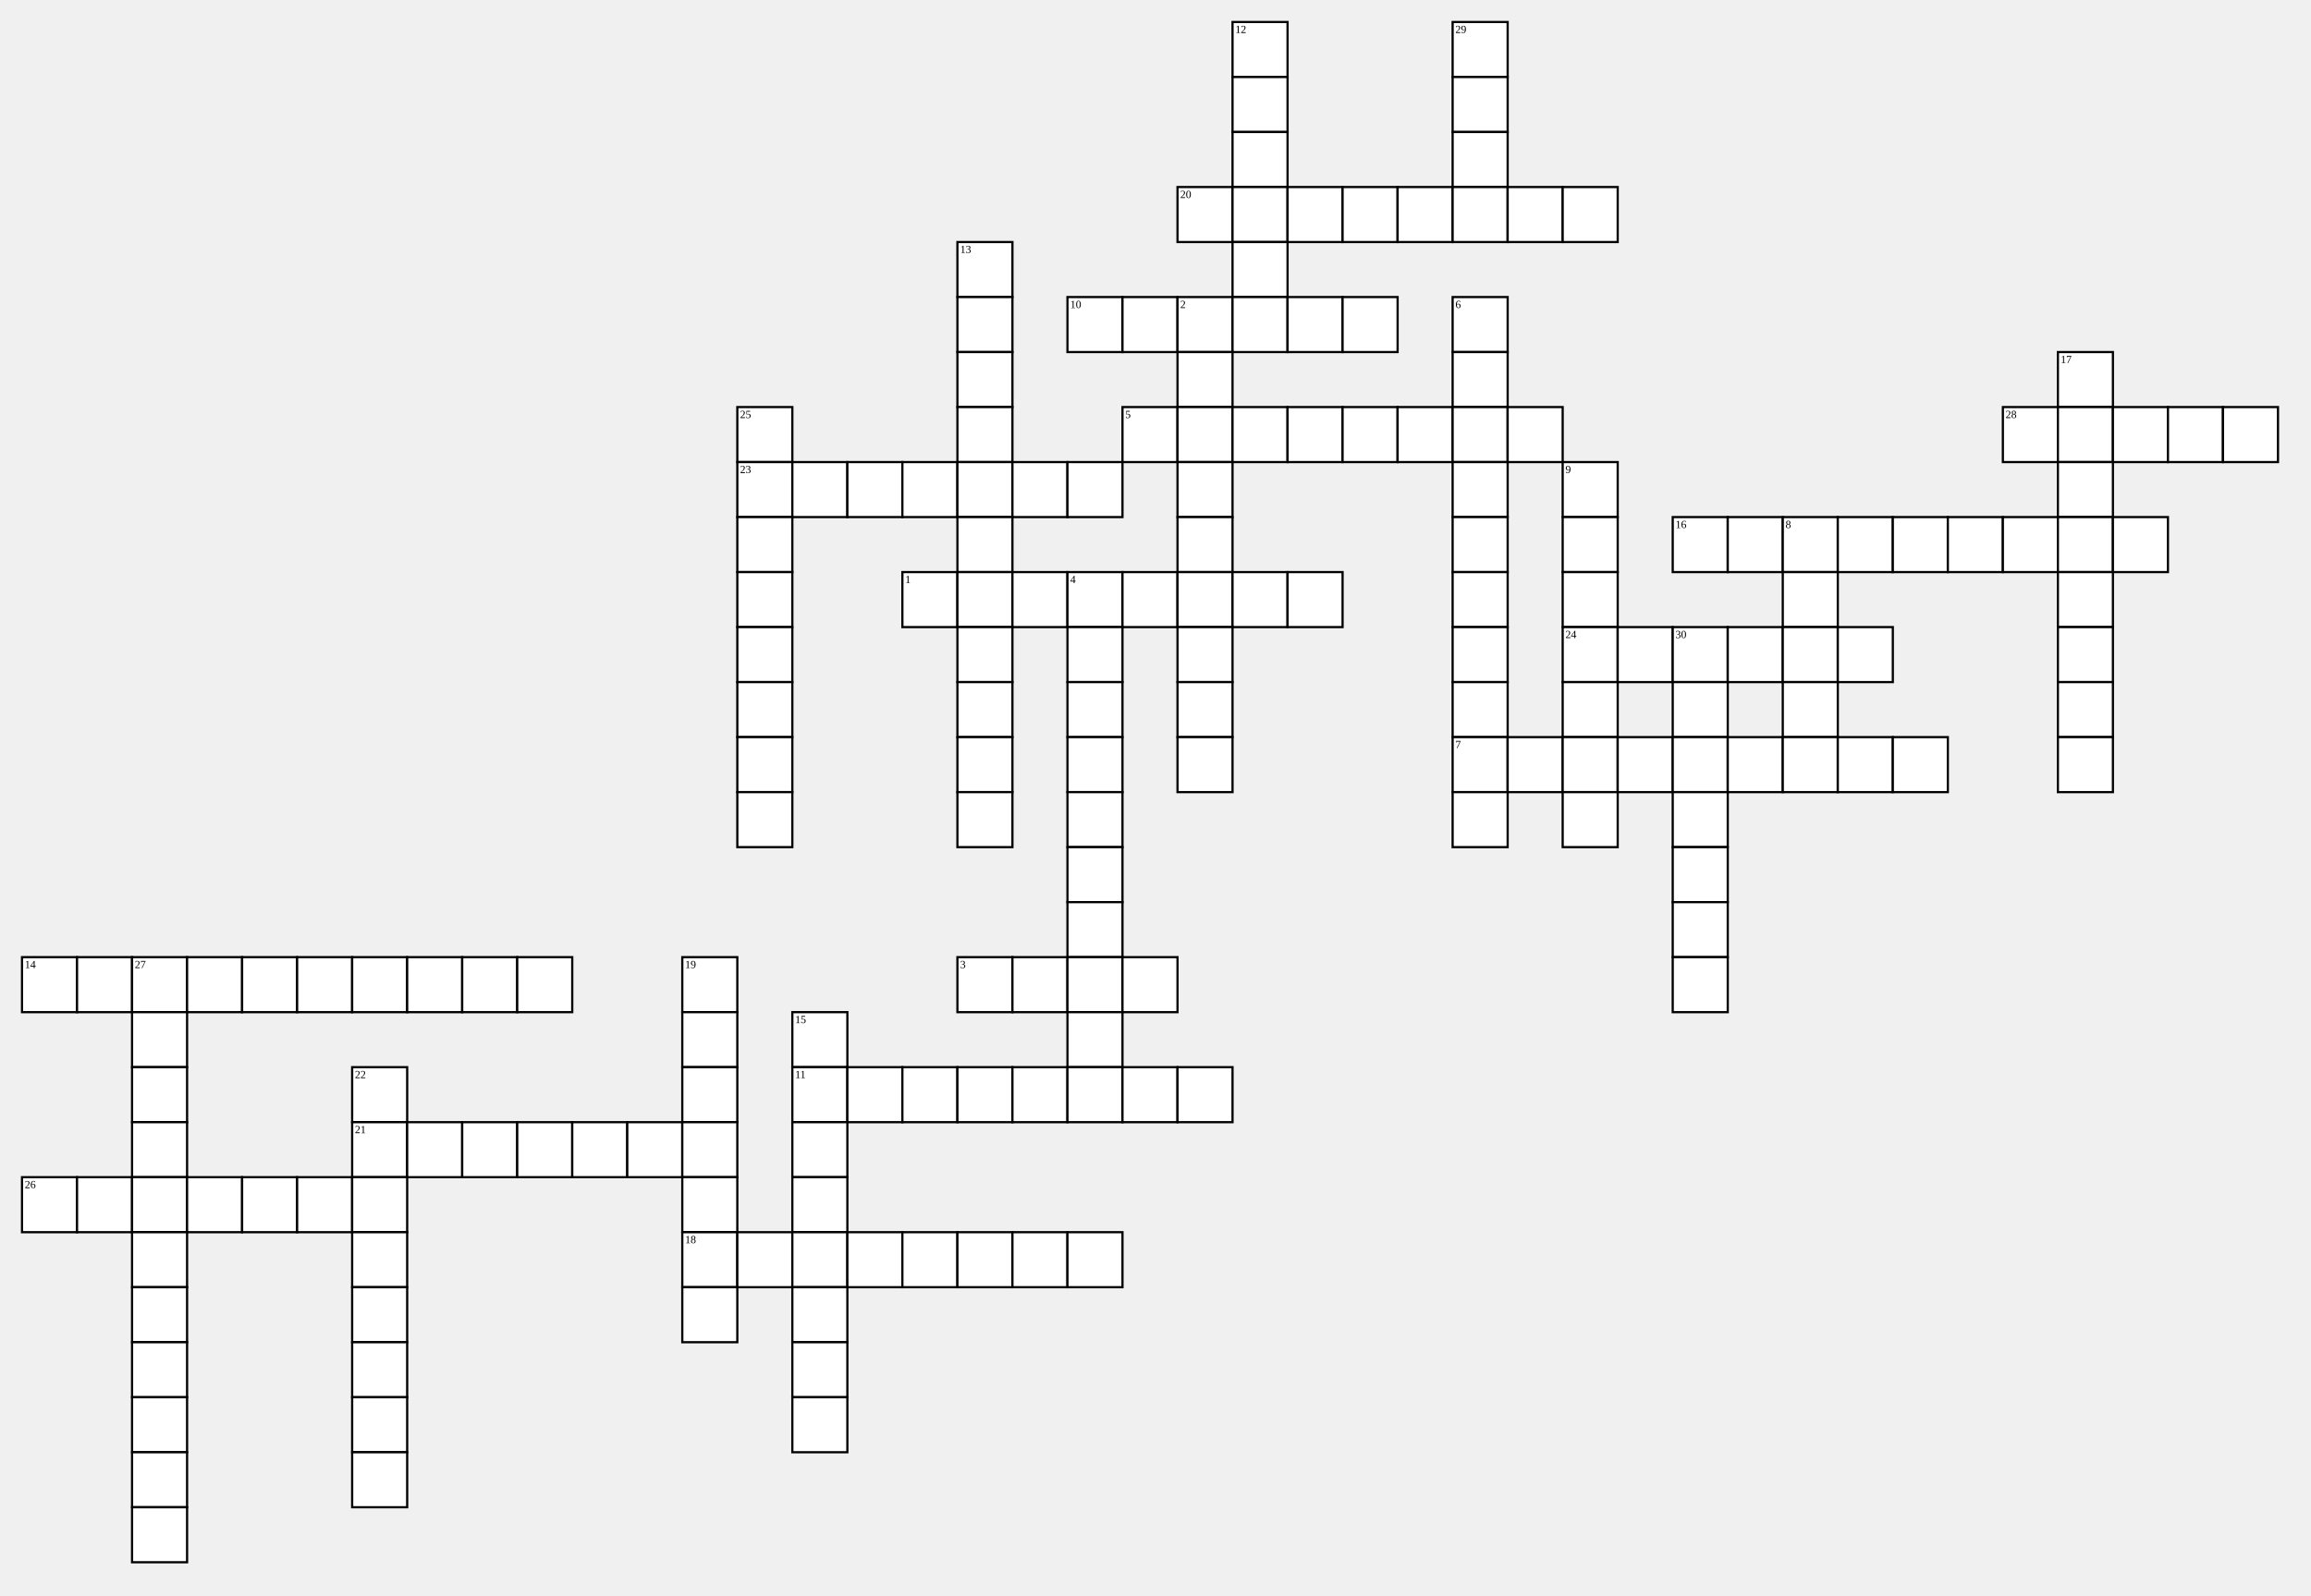
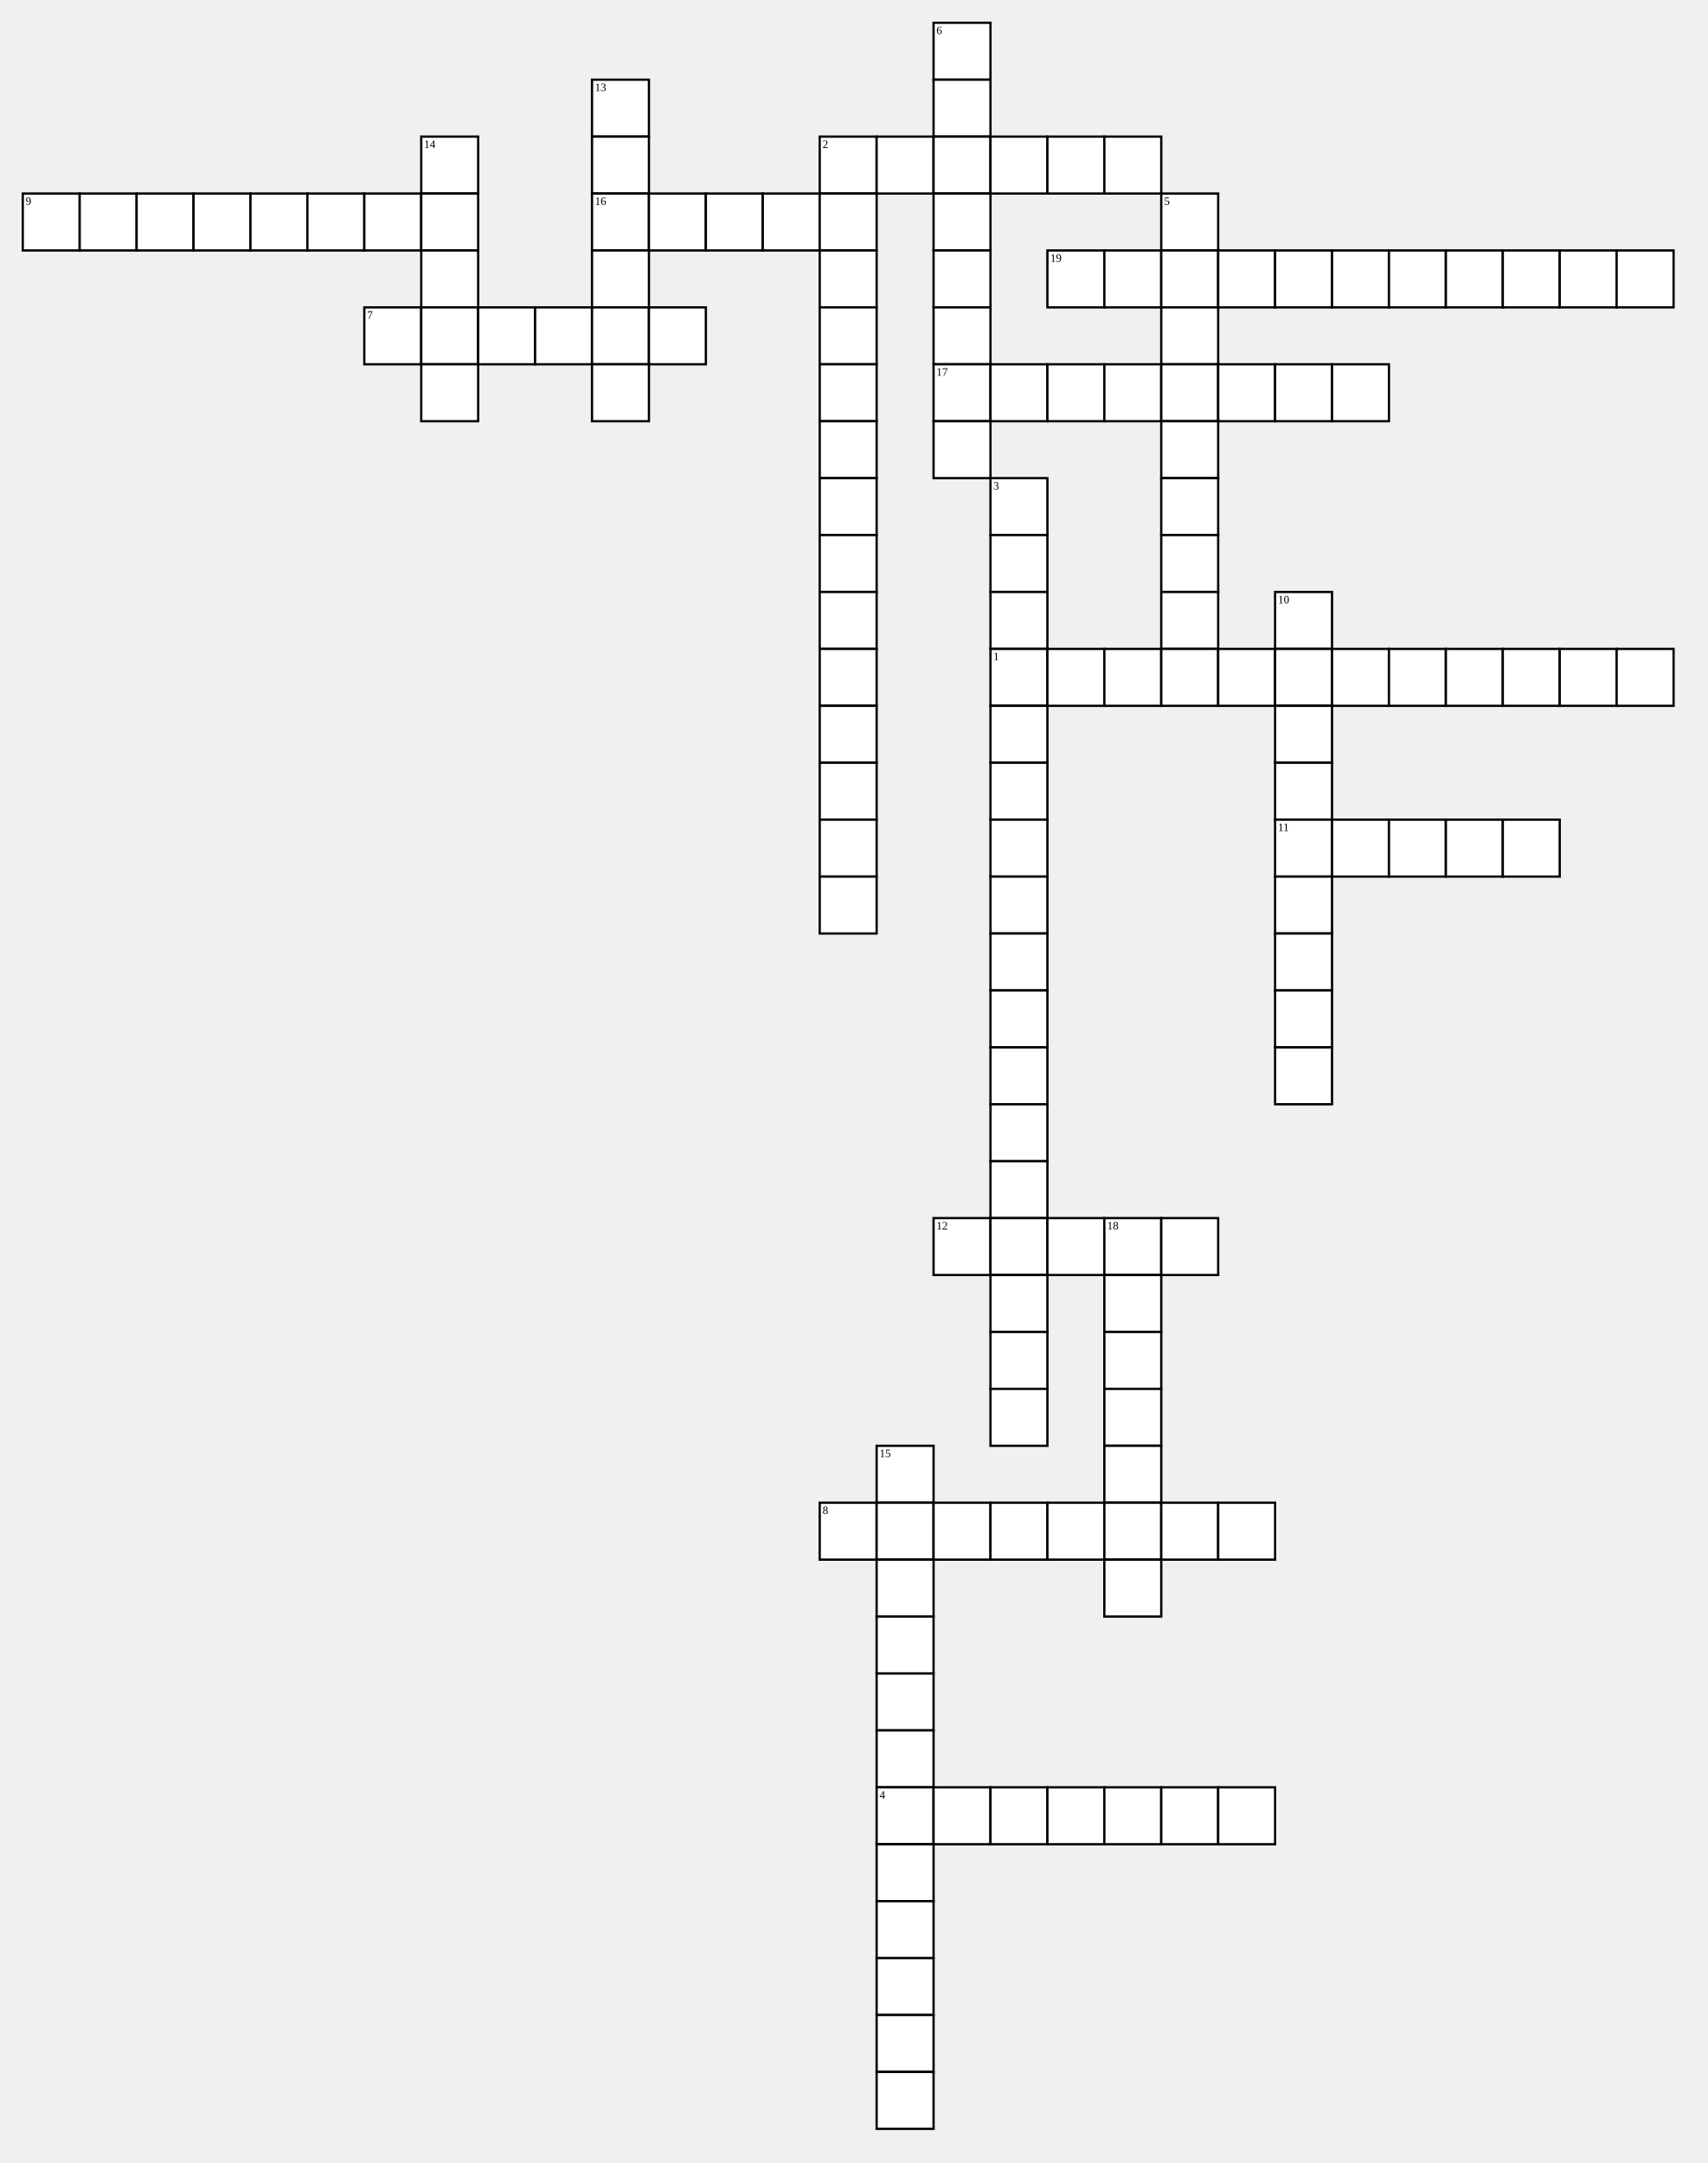
- <svg xmlns="http://www.w3.org/2000/svg" width="1050" height="725">
-   <g>
-     <rect x="560" y="10" width="25" height="25" fill="white" stroke-width="1.0" stroke="black" />
-     <text x="561.25" y="15.0" font-family="Times New Roman" fill="black" font-size="5.0">12</text>
-   </g>
-   <g>
-     <rect x="660" y="10" width="25" height="25" fill="white" stroke-width="1.0" stroke="black" />
-     <text x="661.25" y="15.0" font-family="Times New Roman" fill="black" font-size="5.0">29</text>
-   </g>
-   <rect x="560" y="35" width="25" height="25" fill="white" stroke-width="1.0" stroke="black" />
-   <rect x="660" y="35" width="25" height="25" fill="white" stroke-width="1.0" stroke="black" />
-   <rect x="560" y="60" width="25" height="25" fill="white" stroke-width="1.0" stroke="black" />
-   <rect x="660" y="60" width="25" height="25" fill="white" stroke-width="1.0" stroke="black" />
-   <g>
-     <rect x="535" y="85" width="25" height="25" fill="white" stroke-width="1.0" stroke="black" />
-     <text x="536.25" y="90.0" font-family="Times New Roman" fill="black" font-size="5.0">20</text>
-   </g>
-   <rect x="560" y="85" width="25" height="25" fill="white" stroke-width="1.0" stroke="black" />
-   <rect x="585" y="85" width="25" height="25" fill="white" stroke-width="1.0" stroke="black" />
-   <rect x="610" y="85" width="25" height="25" fill="white" stroke-width="1.0" stroke="black" />
-   <rect x="635" y="85" width="25" height="25" fill="white" stroke-width="1.0" stroke="black" />
-   <rect x="660" y="85" width="25" height="25" fill="white" stroke-width="1.0" stroke="black" />
-   <rect x="685" y="85" width="25" height="25" fill="white" stroke-width="1.0" stroke="black" />
-   <rect x="710" y="85" width="25" height="25" fill="white" stroke-width="1.0" stroke="black" />
-   <g>
-     <rect x="435" y="110" width="25" height="25" fill="white" stroke-width="1.0" stroke="black" />
-     <text x="436.25" y="115.0" font-family="Times New Roman" fill="black" font-size="5.0">13</text>
-   </g>
+ <svg xmlns="http://www.w3.org/2000/svg" width="750" height="950">
+   <g>
+     <rect x="410" y="10" width="25" height="25" fill="white" stroke-width="1.0" stroke="black" />
+     <text x="411.25" y="15.0" font-family="Times New Roman" fill="black" font-size="5.0">6</text>
+   </g>
+   <g>
+     <rect x="260" y="35" width="25" height="25" fill="white" stroke-width="1.0" stroke="black" />
+     <text x="261.25" y="40.0" font-family="Times New Roman" fill="black" font-size="5.0">13</text>
+   </g>
+   <rect x="410" y="35" width="25" height="25" fill="white" stroke-width="1.0" stroke="black" />
+   <g>
+     <rect x="185" y="60" width="25" height="25" fill="white" stroke-width="1.0" stroke="black" />
+     <text x="186.25" y="65.0" font-family="Times New Roman" fill="black" font-size="5.0">14</text>
+   </g>
+   <rect x="260" y="60" width="25" height="25" fill="white" stroke-width="1.0" stroke="black" />
+   <g>
+     <rect x="360" y="60" width="25" height="25" fill="white" stroke-width="1.0" stroke="black" />
+     <text x="361.25" y="65.0" font-family="Times New Roman" fill="black" font-size="5.0">2</text>
+   </g>
+   <rect x="385" y="60" width="25" height="25" fill="white" stroke-width="1.0" stroke="black" />
+   <rect x="410" y="60" width="25" height="25" fill="white" stroke-width="1.0" stroke="black" />
+   <rect x="435" y="60" width="25" height="25" fill="white" stroke-width="1.0" stroke="black" />
+   <rect x="460" y="60" width="25" height="25" fill="white" stroke-width="1.0" stroke="black" />
+   <rect x="485" y="60" width="25" height="25" fill="white" stroke-width="1.0" stroke="black" />
+   <g>
+     <rect x="10" y="85" width="25" height="25" fill="white" stroke-width="1.0" stroke="black" />
+     <text x="11.25" y="90.0" font-family="Times New Roman" fill="black" font-size="5.0">9</text>
+   </g>
+   <rect x="35" y="85" width="25" height="25" fill="white" stroke-width="1.0" stroke="black" />
+   <rect x="60" y="85" width="25" height="25" fill="white" stroke-width="1.0" stroke="black" />
+   <rect x="85" y="85" width="25" height="25" fill="white" stroke-width="1.0" stroke="black" />
+   <rect x="110" y="85" width="25" height="25" fill="white" stroke-width="1.0" stroke="black" />
+   <rect x="135" y="85" width="25" height="25" fill="white" stroke-width="1.0" stroke="black" />
+   <rect x="160" y="85" width="25" height="25" fill="white" stroke-width="1.0" stroke="black" />
+   <rect x="185" y="85" width="25" height="25" fill="white" stroke-width="1.0" stroke="black" />
+   <g>
+     <rect x="260" y="85" width="25" height="25" fill="white" stroke-width="1.0" stroke="black" />
+     <text x="261.25" y="90.0" font-family="Times New Roman" fill="black" font-size="5.0">16</text>
+   </g>
+   <rect x="285" y="85" width="25" height="25" fill="white" stroke-width="1.0" stroke="black" />
+   <rect x="310" y="85" width="25" height="25" fill="white" stroke-width="1.0" stroke="black" />
+   <rect x="335" y="85" width="25" height="25" fill="white" stroke-width="1.0" stroke="black" />
+   <rect x="360" y="85" width="25" height="25" fill="white" stroke-width="1.0" stroke="black" />
+   <rect x="410" y="85" width="25" height="25" fill="white" stroke-width="1.0" stroke="black" />
+   <g>
+     <rect x="510" y="85" width="25" height="25" fill="white" stroke-width="1.0" stroke="black" />
+     <text x="511.25" y="90.0" font-family="Times New Roman" fill="black" font-size="5.0">5</text>
+   </g>
+   <rect x="185" y="110" width="25" height="25" fill="white" stroke-width="1.0" stroke="black" />
+   <rect x="260" y="110" width="25" height="25" fill="white" stroke-width="1.0" stroke="black" />
+   <rect x="360" y="110" width="25" height="25" fill="white" stroke-width="1.0" stroke="black" />
+   <rect x="410" y="110" width="25" height="25" fill="white" stroke-width="1.0" stroke="black" />
+   <g>
+     <rect x="460" y="110" width="25" height="25" fill="white" stroke-width="1.0" stroke="black" />
+     <text x="461.25" y="115.0" font-family="Times New Roman" fill="black" font-size="5.0">19</text>
+   </g>
+   <rect x="485" y="110" width="25" height="25" fill="white" stroke-width="1.0" stroke="black" />
+   <rect x="510" y="110" width="25" height="25" fill="white" stroke-width="1.0" stroke="black" />
+   <rect x="535" y="110" width="25" height="25" fill="white" stroke-width="1.0" stroke="black" />
  <rect x="560" y="110" width="25" height="25" fill="white" stroke-width="1.0" stroke="black" />
-   <rect x="435" y="135" width="25" height="25" fill="white" stroke-width="1.0" stroke="black" />
-   <g>
-     <rect x="485" y="135" width="25" height="25" fill="white" stroke-width="1.0" stroke="black" />
-     <text x="486.25" y="140.0" font-family="Times New Roman" fill="black" font-size="5.0">10</text>
-   </g>
+   <rect x="585" y="110" width="25" height="25" fill="white" stroke-width="1.0" stroke="black" />
+   <rect x="610" y="110" width="25" height="25" fill="white" stroke-width="1.0" stroke="black" />
+   <rect x="635" y="110" width="25" height="25" fill="white" stroke-width="1.0" stroke="black" />
+   <rect x="660" y="110" width="25" height="25" fill="white" stroke-width="1.0" stroke="black" />
+   <rect x="685" y="110" width="25" height="25" fill="white" stroke-width="1.0" stroke="black" />
+   <rect x="710" y="110" width="25" height="25" fill="white" stroke-width="1.0" stroke="black" />
+   <g>
+     <rect x="160" y="135" width="25" height="25" fill="white" stroke-width="1.0" stroke="black" />
+     <text x="161.25" y="140.0" font-family="Times New Roman" fill="black" font-size="5.0">7</text>
+   </g>
+   <rect x="185" y="135" width="25" height="25" fill="white" stroke-width="1.0" stroke="black" />
+   <rect x="210" y="135" width="25" height="25" fill="white" stroke-width="1.0" stroke="black" />
+   <rect x="235" y="135" width="25" height="25" fill="white" stroke-width="1.0" stroke="black" />
+   <rect x="260" y="135" width="25" height="25" fill="white" stroke-width="1.0" stroke="black" />
+   <rect x="285" y="135" width="25" height="25" fill="white" stroke-width="1.0" stroke="black" />
+   <rect x="360" y="135" width="25" height="25" fill="white" stroke-width="1.0" stroke="black" />
+   <rect x="410" y="135" width="25" height="25" fill="white" stroke-width="1.0" stroke="black" />
  <rect x="510" y="135" width="25" height="25" fill="white" stroke-width="1.0" stroke="black" />
-   <g>
-     <rect x="535" y="135" width="25" height="25" fill="white" stroke-width="1.0" stroke="black" />
-     <text x="536.25" y="140.0" font-family="Times New Roman" fill="black" font-size="5.0">2</text>
-   </g>
-   <rect x="560" y="135" width="25" height="25" fill="white" stroke-width="1.0" stroke="black" />
-   <rect x="585" y="135" width="25" height="25" fill="white" stroke-width="1.0" stroke="black" />
-   <rect x="610" y="135" width="25" height="25" fill="white" stroke-width="1.0" stroke="black" />
-   <g>
-     <rect x="660" y="135" width="25" height="25" fill="white" stroke-width="1.0" stroke="black" />
-     <text x="661.25" y="140.0" font-family="Times New Roman" fill="black" font-size="5.0">6</text>
+   <rect x="185" y="160" width="25" height="25" fill="white" stroke-width="1.0" stroke="black" />
+   <rect x="260" y="160" width="25" height="25" fill="white" stroke-width="1.0" stroke="black" />
+   <rect x="360" y="160" width="25" height="25" fill="white" stroke-width="1.0" stroke="black" />
+   <g>
+     <rect x="410" y="160" width="25" height="25" fill="white" stroke-width="1.0" stroke="black" />
+     <text x="411.25" y="165.0" font-family="Times New Roman" fill="black" font-size="5.0">17</text>
  </g>
  <rect x="435" y="160" width="25" height="25" fill="white" stroke-width="1.0" stroke="black" />
+   <rect x="460" y="160" width="25" height="25" fill="white" stroke-width="1.0" stroke="black" />
+   <rect x="485" y="160" width="25" height="25" fill="white" stroke-width="1.0" stroke="black" />
+   <rect x="510" y="160" width="25" height="25" fill="white" stroke-width="1.0" stroke="black" />
  <rect x="535" y="160" width="25" height="25" fill="white" stroke-width="1.0" stroke="black" />
-   <rect x="660" y="160" width="25" height="25" fill="white" stroke-width="1.0" stroke="black" />
-   <g>
-     <rect x="935" y="160" width="25" height="25" fill="white" stroke-width="1.0" stroke="black" />
-     <text x="936.25" y="165.0" font-family="Times New Roman" fill="black" font-size="5.0">17</text>
-   </g>
-   <g>
-     <rect x="335" y="185" width="25" height="25" fill="white" stroke-width="1.0" stroke="black" />
-     <text x="336.25" y="190.0" font-family="Times New Roman" fill="black" font-size="5.0">25</text>
-   </g>
-   <rect x="435" y="185" width="25" height="25" fill="white" stroke-width="1.0" stroke="black" />
-   <g>
-     <rect x="510" y="185" width="25" height="25" fill="white" stroke-width="1.0" stroke="black" />
-     <text x="511.25" y="190.0" font-family="Times New Roman" fill="black" font-size="5.0">5</text>
-   </g>
-   <rect x="535" y="185" width="25" height="25" fill="white" stroke-width="1.0" stroke="black" />
-   <rect x="560" y="185" width="25" height="25" fill="white" stroke-width="1.0" stroke="black" />
-   <rect x="585" y="185" width="25" height="25" fill="white" stroke-width="1.0" stroke="black" />
-   <rect x="610" y="185" width="25" height="25" fill="white" stroke-width="1.0" stroke="black" />
-   <rect x="635" y="185" width="25" height="25" fill="white" stroke-width="1.0" stroke="black" />
-   <rect x="660" y="185" width="25" height="25" fill="white" stroke-width="1.0" stroke="black" />
-   <rect x="685" y="185" width="25" height="25" fill="white" stroke-width="1.0" stroke="black" />
-   <g>
-     <rect x="910" y="185" width="25" height="25" fill="white" stroke-width="1.0" stroke="black" />
-     <text x="911.25" y="190.0" font-family="Times New Roman" fill="black" font-size="5.0">28</text>
-   </g>
-   <rect x="935" y="185" width="25" height="25" fill="white" stroke-width="1.0" stroke="black" />
-   <rect x="960" y="185" width="25" height="25" fill="white" stroke-width="1.0" stroke="black" />
-   <rect x="985" y="185" width="25" height="25" fill="white" stroke-width="1.0" stroke="black" />
-   <rect x="1010" y="185" width="25" height="25" fill="white" stroke-width="1.0" stroke="black" />
-   <g>
-     <rect x="335" y="210" width="25" height="25" fill="white" stroke-width="1.0" stroke="black" />
-     <text x="336.25" y="215.0" font-family="Times New Roman" fill="black" font-size="5.0">23</text>
-   </g>
+   <rect x="560" y="160" width="25" height="25" fill="white" stroke-width="1.0" stroke="black" />
+   <rect x="585" y="160" width="25" height="25" fill="white" stroke-width="1.0" stroke="black" />
+   <rect x="360" y="185" width="25" height="25" fill="white" stroke-width="1.0" stroke="black" />
+   <rect x="410" y="185" width="25" height="25" fill="white" stroke-width="1.0" stroke="black" />
+   <rect x="510" y="185" width="25" height="25" fill="white" stroke-width="1.0" stroke="black" />
  <rect x="360" y="210" width="25" height="25" fill="white" stroke-width="1.0" stroke="black" />
-   <rect x="385" y="210" width="25" height="25" fill="white" stroke-width="1.0" stroke="black" />
-   <rect x="410" y="210" width="25" height="25" fill="white" stroke-width="1.0" stroke="black" />
-   <rect x="435" y="210" width="25" height="25" fill="white" stroke-width="1.0" stroke="black" />
-   <rect x="460" y="210" width="25" height="25" fill="white" stroke-width="1.0" stroke="black" />
-   <rect x="485" y="210" width="25" height="25" fill="white" stroke-width="1.0" stroke="black" />
-   <rect x="535" y="210" width="25" height="25" fill="white" stroke-width="1.0" stroke="black" />
-   <rect x="660" y="210" width="25" height="25" fill="white" stroke-width="1.0" stroke="black" />
-   <g>
-     <rect x="710" y="210" width="25" height="25" fill="white" stroke-width="1.0" stroke="black" />
-     <text x="711.25" y="215.0" font-family="Times New Roman" fill="black" font-size="5.0">9</text>
-   </g>
-   <rect x="935" y="210" width="25" height="25" fill="white" stroke-width="1.0" stroke="black" />
-   <rect x="335" y="235" width="25" height="25" fill="white" stroke-width="1.0" stroke="black" />
+   <g>
+     <rect x="435" y="210" width="25" height="25" fill="white" stroke-width="1.0" stroke="black" />
+     <text x="436.25" y="215.0" font-family="Times New Roman" fill="black" font-size="5.0">3</text>
+   </g>
+   <rect x="510" y="210" width="25" height="25" fill="white" stroke-width="1.0" stroke="black" />
+   <rect x="360" y="235" width="25" height="25" fill="white" stroke-width="1.0" stroke="black" />
  <rect x="435" y="235" width="25" height="25" fill="white" stroke-width="1.0" stroke="black" />
-   <rect x="535" y="235" width="25" height="25" fill="white" stroke-width="1.0" stroke="black" />
-   <rect x="660" y="235" width="25" height="25" fill="white" stroke-width="1.0" stroke="black" />
-   <rect x="710" y="235" width="25" height="25" fill="white" stroke-width="1.0" stroke="black" />
-   <g>
-     <rect x="760" y="235" width="25" height="25" fill="white" stroke-width="1.0" stroke="black" />
-     <text x="761.25" y="240.0" font-family="Times New Roman" fill="black" font-size="5.0">16</text>
-   </g>
-   <rect x="785" y="235" width="25" height="25" fill="white" stroke-width="1.0" stroke="black" />
-   <g>
-     <rect x="810" y="235" width="25" height="25" fill="white" stroke-width="1.0" stroke="black" />
-     <text x="811.25" y="240.0" font-family="Times New Roman" fill="black" font-size="5.0">8</text>
-   </g>
-   <rect x="835" y="235" width="25" height="25" fill="white" stroke-width="1.0" stroke="black" />
-   <rect x="860" y="235" width="25" height="25" fill="white" stroke-width="1.0" stroke="black" />
-   <rect x="885" y="235" width="25" height="25" fill="white" stroke-width="1.0" stroke="black" />
-   <rect x="910" y="235" width="25" height="25" fill="white" stroke-width="1.0" stroke="black" />
-   <rect x="935" y="235" width="25" height="25" fill="white" stroke-width="1.0" stroke="black" />
-   <rect x="960" y="235" width="25" height="25" fill="white" stroke-width="1.0" stroke="black" />
-   <rect x="335" y="260" width="25" height="25" fill="white" stroke-width="1.0" stroke="black" />
-   <g>
-     <rect x="410" y="260" width="25" height="25" fill="white" stroke-width="1.0" stroke="black" />
-     <text x="411.25" y="265.0" font-family="Times New Roman" fill="black" font-size="5.0">1</text>
-   </g>
+   <rect x="510" y="235" width="25" height="25" fill="white" stroke-width="1.0" stroke="black" />
+   <rect x="360" y="260" width="25" height="25" fill="white" stroke-width="1.0" stroke="black" />
  <rect x="435" y="260" width="25" height="25" fill="white" stroke-width="1.0" stroke="black" />
-   <rect x="460" y="260" width="25" height="25" fill="white" stroke-width="1.0" stroke="black" />
-   <g>
-     <rect x="485" y="260" width="25" height="25" fill="white" stroke-width="1.0" stroke="black" />
-     <text x="486.25" y="265.0" font-family="Times New Roman" fill="black" font-size="5.0">4</text>
-   </g>
  <rect x="510" y="260" width="25" height="25" fill="white" stroke-width="1.0" stroke="black" />
-   <rect x="535" y="260" width="25" height="25" fill="white" stroke-width="1.0" stroke="black" />
-   <rect x="560" y="260" width="25" height="25" fill="white" stroke-width="1.0" stroke="black" />
-   <rect x="585" y="260" width="25" height="25" fill="white" stroke-width="1.0" stroke="black" />
-   <rect x="660" y="260" width="25" height="25" fill="white" stroke-width="1.0" stroke="black" />
-   <rect x="710" y="260" width="25" height="25" fill="white" stroke-width="1.0" stroke="black" />
-   <rect x="810" y="260" width="25" height="25" fill="white" stroke-width="1.0" stroke="black" />
-   <rect x="935" y="260" width="25" height="25" fill="white" stroke-width="1.0" stroke="black" />
-   <rect x="335" y="285" width="25" height="25" fill="white" stroke-width="1.0" stroke="black" />
-   <rect x="435" y="285" width="25" height="25" fill="white" stroke-width="1.0" stroke="black" />
+   <g>
+     <rect x="560" y="260" width="25" height="25" fill="white" stroke-width="1.0" stroke="black" />
+     <text x="561.25" y="265.0" font-family="Times New Roman" fill="black" font-size="5.0">10</text>
+   </g>
+   <rect x="360" y="285" width="25" height="25" fill="white" stroke-width="1.0" stroke="black" />
+   <g>
+     <rect x="435" y="285" width="25" height="25" fill="white" stroke-width="1.0" stroke="black" />
+     <text x="436.25" y="290.0" font-family="Times New Roman" fill="black" font-size="5.0">1</text>
+   </g>
+   <rect x="460" y="285" width="25" height="25" fill="white" stroke-width="1.0" stroke="black" />
  <rect x="485" y="285" width="25" height="25" fill="white" stroke-width="1.0" stroke="black" />
+   <rect x="510" y="285" width="25" height="25" fill="white" stroke-width="1.0" stroke="black" />
  <rect x="535" y="285" width="25" height="25" fill="white" stroke-width="1.0" stroke="black" />
+   <rect x="560" y="285" width="25" height="25" fill="white" stroke-width="1.0" stroke="black" />
+   <rect x="585" y="285" width="25" height="25" fill="white" stroke-width="1.0" stroke="black" />
+   <rect x="610" y="285" width="25" height="25" fill="white" stroke-width="1.0" stroke="black" />
+   <rect x="635" y="285" width="25" height="25" fill="white" stroke-width="1.0" stroke="black" />
  <rect x="660" y="285" width="25" height="25" fill="white" stroke-width="1.0" stroke="black" />
-   <g>
-     <rect x="710" y="285" width="25" height="25" fill="white" stroke-width="1.0" stroke="black" />
-     <text x="711.25" y="290.0" font-family="Times New Roman" fill="black" font-size="5.0">24</text>
-   </g>
-   <rect x="735" y="285" width="25" height="25" fill="white" stroke-width="1.0" stroke="black" />
-   <g>
-     <rect x="760" y="285" width="25" height="25" fill="white" stroke-width="1.0" stroke="black" />
-     <text x="761.25" y="290.0" font-family="Times New Roman" fill="black" font-size="5.0">30</text>
-   </g>
-   <rect x="785" y="285" width="25" height="25" fill="white" stroke-width="1.0" stroke="black" />
-   <rect x="810" y="285" width="25" height="25" fill="white" stroke-width="1.0" stroke="black" />
-   <rect x="835" y="285" width="25" height="25" fill="white" stroke-width="1.0" stroke="black" />
-   <rect x="935" y="285" width="25" height="25" fill="white" stroke-width="1.0" stroke="black" />
-   <rect x="335" y="310" width="25" height="25" fill="white" stroke-width="1.0" stroke="black" />
+   <rect x="685" y="285" width="25" height="25" fill="white" stroke-width="1.0" stroke="black" />
+   <rect x="710" y="285" width="25" height="25" fill="white" stroke-width="1.0" stroke="black" />
+   <rect x="360" y="310" width="25" height="25" fill="white" stroke-width="1.0" stroke="black" />
  <rect x="435" y="310" width="25" height="25" fill="white" stroke-width="1.0" stroke="black" />
-   <rect x="485" y="310" width="25" height="25" fill="white" stroke-width="1.0" stroke="black" />
-   <rect x="535" y="310" width="25" height="25" fill="white" stroke-width="1.0" stroke="black" />
-   <rect x="660" y="310" width="25" height="25" fill="white" stroke-width="1.0" stroke="black" />
-   <rect x="710" y="310" width="25" height="25" fill="white" stroke-width="1.0" stroke="black" />
-   <rect x="760" y="310" width="25" height="25" fill="white" stroke-width="1.0" stroke="black" />
-   <rect x="810" y="310" width="25" height="25" fill="white" stroke-width="1.0" stroke="black" />
-   <rect x="935" y="310" width="25" height="25" fill="white" stroke-width="1.0" stroke="black" />
-   <rect x="335" y="335" width="25" height="25" fill="white" stroke-width="1.0" stroke="black" />
+   <rect x="560" y="310" width="25" height="25" fill="white" stroke-width="1.0" stroke="black" />
+   <rect x="360" y="335" width="25" height="25" fill="white" stroke-width="1.0" stroke="black" />
  <rect x="435" y="335" width="25" height="25" fill="white" stroke-width="1.0" stroke="black" />
-   <rect x="485" y="335" width="25" height="25" fill="white" stroke-width="1.0" stroke="black" />
-   <rect x="535" y="335" width="25" height="25" fill="white" stroke-width="1.0" stroke="black" />
-   <g>
-     <rect x="660" y="335" width="25" height="25" fill="white" stroke-width="1.0" stroke="black" />
-     <text x="661.25" y="340.0" font-family="Times New Roman" fill="black" font-size="5.0">7</text>
-   </g>
-   <rect x="685" y="335" width="25" height="25" fill="white" stroke-width="1.0" stroke="black" />
-   <rect x="710" y="335" width="25" height="25" fill="white" stroke-width="1.0" stroke="black" />
-   <rect x="735" y="335" width="25" height="25" fill="white" stroke-width="1.0" stroke="black" />
-   <rect x="760" y="335" width="25" height="25" fill="white" stroke-width="1.0" stroke="black" />
-   <rect x="785" y="335" width="25" height="25" fill="white" stroke-width="1.0" stroke="black" />
-   <rect x="810" y="335" width="25" height="25" fill="white" stroke-width="1.0" stroke="black" />
-   <rect x="835" y="335" width="25" height="25" fill="white" stroke-width="1.0" stroke="black" />
-   <rect x="860" y="335" width="25" height="25" fill="white" stroke-width="1.0" stroke="black" />
-   <rect x="935" y="335" width="25" height="25" fill="white" stroke-width="1.0" stroke="black" />
-   <rect x="335" y="360" width="25" height="25" fill="white" stroke-width="1.0" stroke="black" />
+   <rect x="560" y="335" width="25" height="25" fill="white" stroke-width="1.0" stroke="black" />
+   <rect x="360" y="360" width="25" height="25" fill="white" stroke-width="1.0" stroke="black" />
  <rect x="435" y="360" width="25" height="25" fill="white" stroke-width="1.0" stroke="black" />
-   <rect x="485" y="360" width="25" height="25" fill="white" stroke-width="1.0" stroke="black" />
+   <g>
+     <rect x="560" y="360" width="25" height="25" fill="white" stroke-width="1.0" stroke="black" />
+     <text x="561.25" y="365.0" font-family="Times New Roman" fill="black" font-size="5.0">11</text>
+   </g>
+   <rect x="585" y="360" width="25" height="25" fill="white" stroke-width="1.0" stroke="black" />
+   <rect x="610" y="360" width="25" height="25" fill="white" stroke-width="1.0" stroke="black" />
+   <rect x="635" y="360" width="25" height="25" fill="white" stroke-width="1.0" stroke="black" />
  <rect x="660" y="360" width="25" height="25" fill="white" stroke-width="1.0" stroke="black" />
-   <rect x="710" y="360" width="25" height="25" fill="white" stroke-width="1.0" stroke="black" />
-   <rect x="760" y="360" width="25" height="25" fill="white" stroke-width="1.0" stroke="black" />
-   <rect x="485" y="385" width="25" height="25" fill="white" stroke-width="1.0" stroke="black" />
-   <rect x="760" y="385" width="25" height="25" fill="white" stroke-width="1.0" stroke="black" />
-   <rect x="485" y="410" width="25" height="25" fill="white" stroke-width="1.0" stroke="black" />
-   <rect x="760" y="410" width="25" height="25" fill="white" stroke-width="1.0" stroke="black" />
-   <g>
-     <rect x="10" y="435" width="25" height="25" fill="white" stroke-width="1.0" stroke="black" />
-     <text x="11.25" y="440.0" font-family="Times New Roman" fill="black" font-size="5.0">14</text>
-   </g>
-   <rect x="35" y="435" width="25" height="25" fill="white" stroke-width="1.0" stroke="black" />
-   <g>
-     <rect x="60" y="435" width="25" height="25" fill="white" stroke-width="1.0" stroke="black" />
-     <text x="61.25" y="440.0" font-family="Times New Roman" fill="black" font-size="5.0">27</text>
-   </g>
-   <rect x="85" y="435" width="25" height="25" fill="white" stroke-width="1.0" stroke="black" />
-   <rect x="110" y="435" width="25" height="25" fill="white" stroke-width="1.0" stroke="black" />
-   <rect x="135" y="435" width="25" height="25" fill="white" stroke-width="1.0" stroke="black" />
-   <rect x="160" y="435" width="25" height="25" fill="white" stroke-width="1.0" stroke="black" />
-   <rect x="185" y="435" width="25" height="25" fill="white" stroke-width="1.0" stroke="black" />
-   <rect x="210" y="435" width="25" height="25" fill="white" stroke-width="1.0" stroke="black" />
-   <rect x="235" y="435" width="25" height="25" fill="white" stroke-width="1.0" stroke="black" />
-   <g>
-     <rect x="310" y="435" width="25" height="25" fill="white" stroke-width="1.0" stroke="black" />
-     <text x="311.25" y="440.0" font-family="Times New Roman" fill="black" font-size="5.0">19</text>
-   </g>
-   <g>
-     <rect x="435" y="435" width="25" height="25" fill="white" stroke-width="1.0" stroke="black" />
-     <text x="436.25" y="440.0" font-family="Times New Roman" fill="black" font-size="5.0">3</text>
-   </g>
-   <rect x="460" y="435" width="25" height="25" fill="white" stroke-width="1.0" stroke="black" />
-   <rect x="485" y="435" width="25" height="25" fill="white" stroke-width="1.0" stroke="black" />
-   <rect x="510" y="435" width="25" height="25" fill="white" stroke-width="1.0" stroke="black" />
-   <rect x="760" y="435" width="25" height="25" fill="white" stroke-width="1.0" stroke="black" />
-   <rect x="60" y="460" width="25" height="25" fill="white" stroke-width="1.0" stroke="black" />
-   <rect x="310" y="460" width="25" height="25" fill="white" stroke-width="1.0" stroke="black" />
-   <g>
-     <rect x="360" y="460" width="25" height="25" fill="white" stroke-width="1.0" stroke="black" />
-     <text x="361.25" y="465.0" font-family="Times New Roman" fill="black" font-size="5.0">15</text>
-   </g>
-   <rect x="485" y="460" width="25" height="25" fill="white" stroke-width="1.0" stroke="black" />
-   <rect x="60" y="485" width="25" height="25" fill="white" stroke-width="1.0" stroke="black" />
-   <g>
-     <rect x="160" y="485" width="25" height="25" fill="white" stroke-width="1.0" stroke="black" />
-     <text x="161.25" y="490.0" font-family="Times New Roman" fill="black" font-size="5.0">22</text>
-   </g>
-   <rect x="310" y="485" width="25" height="25" fill="white" stroke-width="1.0" stroke="black" />
-   <g>
-     <rect x="360" y="485" width="25" height="25" fill="white" stroke-width="1.0" stroke="black" />
-     <text x="361.25" y="490.0" font-family="Times New Roman" fill="black" font-size="5.0">11</text>
-   </g>
-   <rect x="385" y="485" width="25" height="25" fill="white" stroke-width="1.0" stroke="black" />
-   <rect x="410" y="485" width="25" height="25" fill="white" stroke-width="1.0" stroke="black" />
+   <rect x="360" y="385" width="25" height="25" fill="white" stroke-width="1.0" stroke="black" />
+   <rect x="435" y="385" width="25" height="25" fill="white" stroke-width="1.0" stroke="black" />
+   <rect x="560" y="385" width="25" height="25" fill="white" stroke-width="1.0" stroke="black" />
+   <rect x="435" y="410" width="25" height="25" fill="white" stroke-width="1.0" stroke="black" />
+   <rect x="560" y="410" width="25" height="25" fill="white" stroke-width="1.0" stroke="black" />
+   <rect x="435" y="435" width="25" height="25" fill="white" stroke-width="1.0" stroke="black" />
+   <rect x="560" y="435" width="25" height="25" fill="white" stroke-width="1.0" stroke="black" />
+   <rect x="435" y="460" width="25" height="25" fill="white" stroke-width="1.0" stroke="black" />
+   <rect x="560" y="460" width="25" height="25" fill="white" stroke-width="1.0" stroke="black" />
  <rect x="435" y="485" width="25" height="25" fill="white" stroke-width="1.0" stroke="black" />
-   <rect x="460" y="485" width="25" height="25" fill="white" stroke-width="1.0" stroke="black" />
-   <rect x="485" y="485" width="25" height="25" fill="white" stroke-width="1.0" stroke="black" />
-   <rect x="510" y="485" width="25" height="25" fill="white" stroke-width="1.0" stroke="black" />
-   <rect x="535" y="485" width="25" height="25" fill="white" stroke-width="1.0" stroke="black" />
-   <rect x="60" y="510" width="25" height="25" fill="white" stroke-width="1.0" stroke="black" />
-   <g>
-     <rect x="160" y="510" width="25" height="25" fill="white" stroke-width="1.0" stroke="black" />
-     <text x="161.25" y="515.0" font-family="Times New Roman" fill="black" font-size="5.0">21</text>
-   </g>
-   <rect x="185" y="510" width="25" height="25" fill="white" stroke-width="1.0" stroke="black" />
-   <rect x="210" y="510" width="25" height="25" fill="white" stroke-width="1.0" stroke="black" />
-   <rect x="235" y="510" width="25" height="25" fill="white" stroke-width="1.0" stroke="black" />
-   <rect x="260" y="510" width="25" height="25" fill="white" stroke-width="1.0" stroke="black" />
-   <rect x="285" y="510" width="25" height="25" fill="white" stroke-width="1.0" stroke="black" />
-   <rect x="310" y="510" width="25" height="25" fill="white" stroke-width="1.0" stroke="black" />
-   <rect x="360" y="510" width="25" height="25" fill="white" stroke-width="1.0" stroke="black" />
-   <g>
-     <rect x="10" y="535" width="25" height="25" fill="white" stroke-width="1.0" stroke="black" />
-     <text x="11.25" y="540.0" font-family="Times New Roman" fill="black" font-size="5.0">26</text>
-   </g>
-   <rect x="35" y="535" width="25" height="25" fill="white" stroke-width="1.0" stroke="black" />
-   <rect x="60" y="535" width="25" height="25" fill="white" stroke-width="1.0" stroke="black" />
-   <rect x="85" y="535" width="25" height="25" fill="white" stroke-width="1.0" stroke="black" />
-   <rect x="110" y="535" width="25" height="25" fill="white" stroke-width="1.0" stroke="black" />
-   <rect x="135" y="535" width="25" height="25" fill="white" stroke-width="1.0" stroke="black" />
-   <rect x="160" y="535" width="25" height="25" fill="white" stroke-width="1.0" stroke="black" />
-   <rect x="310" y="535" width="25" height="25" fill="white" stroke-width="1.0" stroke="black" />
-   <rect x="360" y="535" width="25" height="25" fill="white" stroke-width="1.0" stroke="black" />
-   <rect x="60" y="560" width="25" height="25" fill="white" stroke-width="1.0" stroke="black" />
-   <rect x="160" y="560" width="25" height="25" fill="white" stroke-width="1.0" stroke="black" />
-   <g>
-     <rect x="310" y="560" width="25" height="25" fill="white" stroke-width="1.0" stroke="black" />
-     <text x="311.25" y="565.0" font-family="Times New Roman" fill="black" font-size="5.0">18</text>
-   </g>
-   <rect x="335" y="560" width="25" height="25" fill="white" stroke-width="1.0" stroke="black" />
-   <rect x="360" y="560" width="25" height="25" fill="white" stroke-width="1.0" stroke="black" />
-   <rect x="385" y="560" width="25" height="25" fill="white" stroke-width="1.0" stroke="black" />
-   <rect x="410" y="560" width="25" height="25" fill="white" stroke-width="1.0" stroke="black" />
+   <rect x="435" y="510" width="25" height="25" fill="white" stroke-width="1.0" stroke="black" />
+   <g>
+     <rect x="410" y="535" width="25" height="25" fill="white" stroke-width="1.0" stroke="black" />
+     <text x="411.25" y="540.0" font-family="Times New Roman" fill="black" font-size="5.0">12</text>
+   </g>
+   <rect x="435" y="535" width="25" height="25" fill="white" stroke-width="1.0" stroke="black" />
+   <rect x="460" y="535" width="25" height="25" fill="white" stroke-width="1.0" stroke="black" />
+   <g>
+     <rect x="485" y="535" width="25" height="25" fill="white" stroke-width="1.0" stroke="black" />
+     <text x="486.25" y="540.0" font-family="Times New Roman" fill="black" font-size="5.0">18</text>
+   </g>
+   <rect x="510" y="535" width="25" height="25" fill="white" stroke-width="1.0" stroke="black" />
  <rect x="435" y="560" width="25" height="25" fill="white" stroke-width="1.0" stroke="black" />
-   <rect x="460" y="560" width="25" height="25" fill="white" stroke-width="1.0" stroke="black" />
  <rect x="485" y="560" width="25" height="25" fill="white" stroke-width="1.0" stroke="black" />
-   <rect x="60" y="585" width="25" height="25" fill="white" stroke-width="1.0" stroke="black" />
-   <rect x="160" y="585" width="25" height="25" fill="white" stroke-width="1.0" stroke="black" />
-   <rect x="310" y="585" width="25" height="25" fill="white" stroke-width="1.0" stroke="black" />
-   <rect x="360" y="585" width="25" height="25" fill="white" stroke-width="1.0" stroke="black" />
-   <rect x="60" y="610" width="25" height="25" fill="white" stroke-width="1.0" stroke="black" />
-   <rect x="160" y="610" width="25" height="25" fill="white" stroke-width="1.0" stroke="black" />
-   <rect x="360" y="610" width="25" height="25" fill="white" stroke-width="1.0" stroke="black" />
-   <rect x="60" y="635" width="25" height="25" fill="white" stroke-width="1.0" stroke="black" />
-   <rect x="160" y="635" width="25" height="25" fill="white" stroke-width="1.0" stroke="black" />
-   <rect x="360" y="635" width="25" height="25" fill="white" stroke-width="1.0" stroke="black" />
-   <rect x="60" y="660" width="25" height="25" fill="white" stroke-width="1.0" stroke="black" />
-   <rect x="160" y="660" width="25" height="25" fill="white" stroke-width="1.0" stroke="black" />
-   <rect x="60" y="685" width="25" height="25" fill="white" stroke-width="1.0" stroke="black" />
+   <rect x="435" y="585" width="25" height="25" fill="white" stroke-width="1.0" stroke="black" />
+   <rect x="485" y="585" width="25" height="25" fill="white" stroke-width="1.0" stroke="black" />
+   <rect x="435" y="610" width="25" height="25" fill="white" stroke-width="1.0" stroke="black" />
+   <rect x="485" y="610" width="25" height="25" fill="white" stroke-width="1.0" stroke="black" />
+   <g>
+     <rect x="385" y="635" width="25" height="25" fill="white" stroke-width="1.0" stroke="black" />
+     <text x="386.25" y="640.0" font-family="Times New Roman" fill="black" font-size="5.0">15</text>
+   </g>
+   <rect x="485" y="635" width="25" height="25" fill="white" stroke-width="1.0" stroke="black" />
+   <g>
+     <rect x="360" y="660" width="25" height="25" fill="white" stroke-width="1.0" stroke="black" />
+     <text x="361.25" y="665.0" font-family="Times New Roman" fill="black" font-size="5.0">8</text>
+   </g>
+   <rect x="385" y="660" width="25" height="25" fill="white" stroke-width="1.0" stroke="black" />
+   <rect x="410" y="660" width="25" height="25" fill="white" stroke-width="1.0" stroke="black" />
+   <rect x="435" y="660" width="25" height="25" fill="white" stroke-width="1.0" stroke="black" />
+   <rect x="460" y="660" width="25" height="25" fill="white" stroke-width="1.0" stroke="black" />
+   <rect x="485" y="660" width="25" height="25" fill="white" stroke-width="1.0" stroke="black" />
+   <rect x="510" y="660" width="25" height="25" fill="white" stroke-width="1.0" stroke="black" />
+   <rect x="535" y="660" width="25" height="25" fill="white" stroke-width="1.0" stroke="black" />
+   <rect x="385" y="685" width="25" height="25" fill="white" stroke-width="1.0" stroke="black" />
+   <rect x="485" y="685" width="25" height="25" fill="white" stroke-width="1.0" stroke="black" />
+   <rect x="385" y="710" width="25" height="25" fill="white" stroke-width="1.0" stroke="black" />
+   <rect x="385" y="735" width="25" height="25" fill="white" stroke-width="1.0" stroke="black" />
+   <rect x="385" y="760" width="25" height="25" fill="white" stroke-width="1.0" stroke="black" />
+   <g>
+     <rect x="385" y="785" width="25" height="25" fill="white" stroke-width="1.0" stroke="black" />
+     <text x="386.25" y="790.0" font-family="Times New Roman" fill="black" font-size="5.0">4</text>
+   </g>
+   <rect x="410" y="785" width="25" height="25" fill="white" stroke-width="1.0" stroke="black" />
+   <rect x="435" y="785" width="25" height="25" fill="white" stroke-width="1.0" stroke="black" />
+   <rect x="460" y="785" width="25" height="25" fill="white" stroke-width="1.0" stroke="black" />
+   <rect x="485" y="785" width="25" height="25" fill="white" stroke-width="1.0" stroke="black" />
+   <rect x="510" y="785" width="25" height="25" fill="white" stroke-width="1.0" stroke="black" />
+   <rect x="535" y="785" width="25" height="25" fill="white" stroke-width="1.0" stroke="black" />
+   <rect x="385" y="810" width="25" height="25" fill="white" stroke-width="1.0" stroke="black" />
+   <rect x="385" y="835" width="25" height="25" fill="white" stroke-width="1.0" stroke="black" />
+   <rect x="385" y="860" width="25" height="25" fill="white" stroke-width="1.0" stroke="black" />
+   <rect x="385" y="885" width="25" height="25" fill="white" stroke-width="1.0" stroke="black" />
+   <rect x="385" y="910" width="25" height="25" fill="white" stroke-width="1.0" stroke="black" />
</svg>
